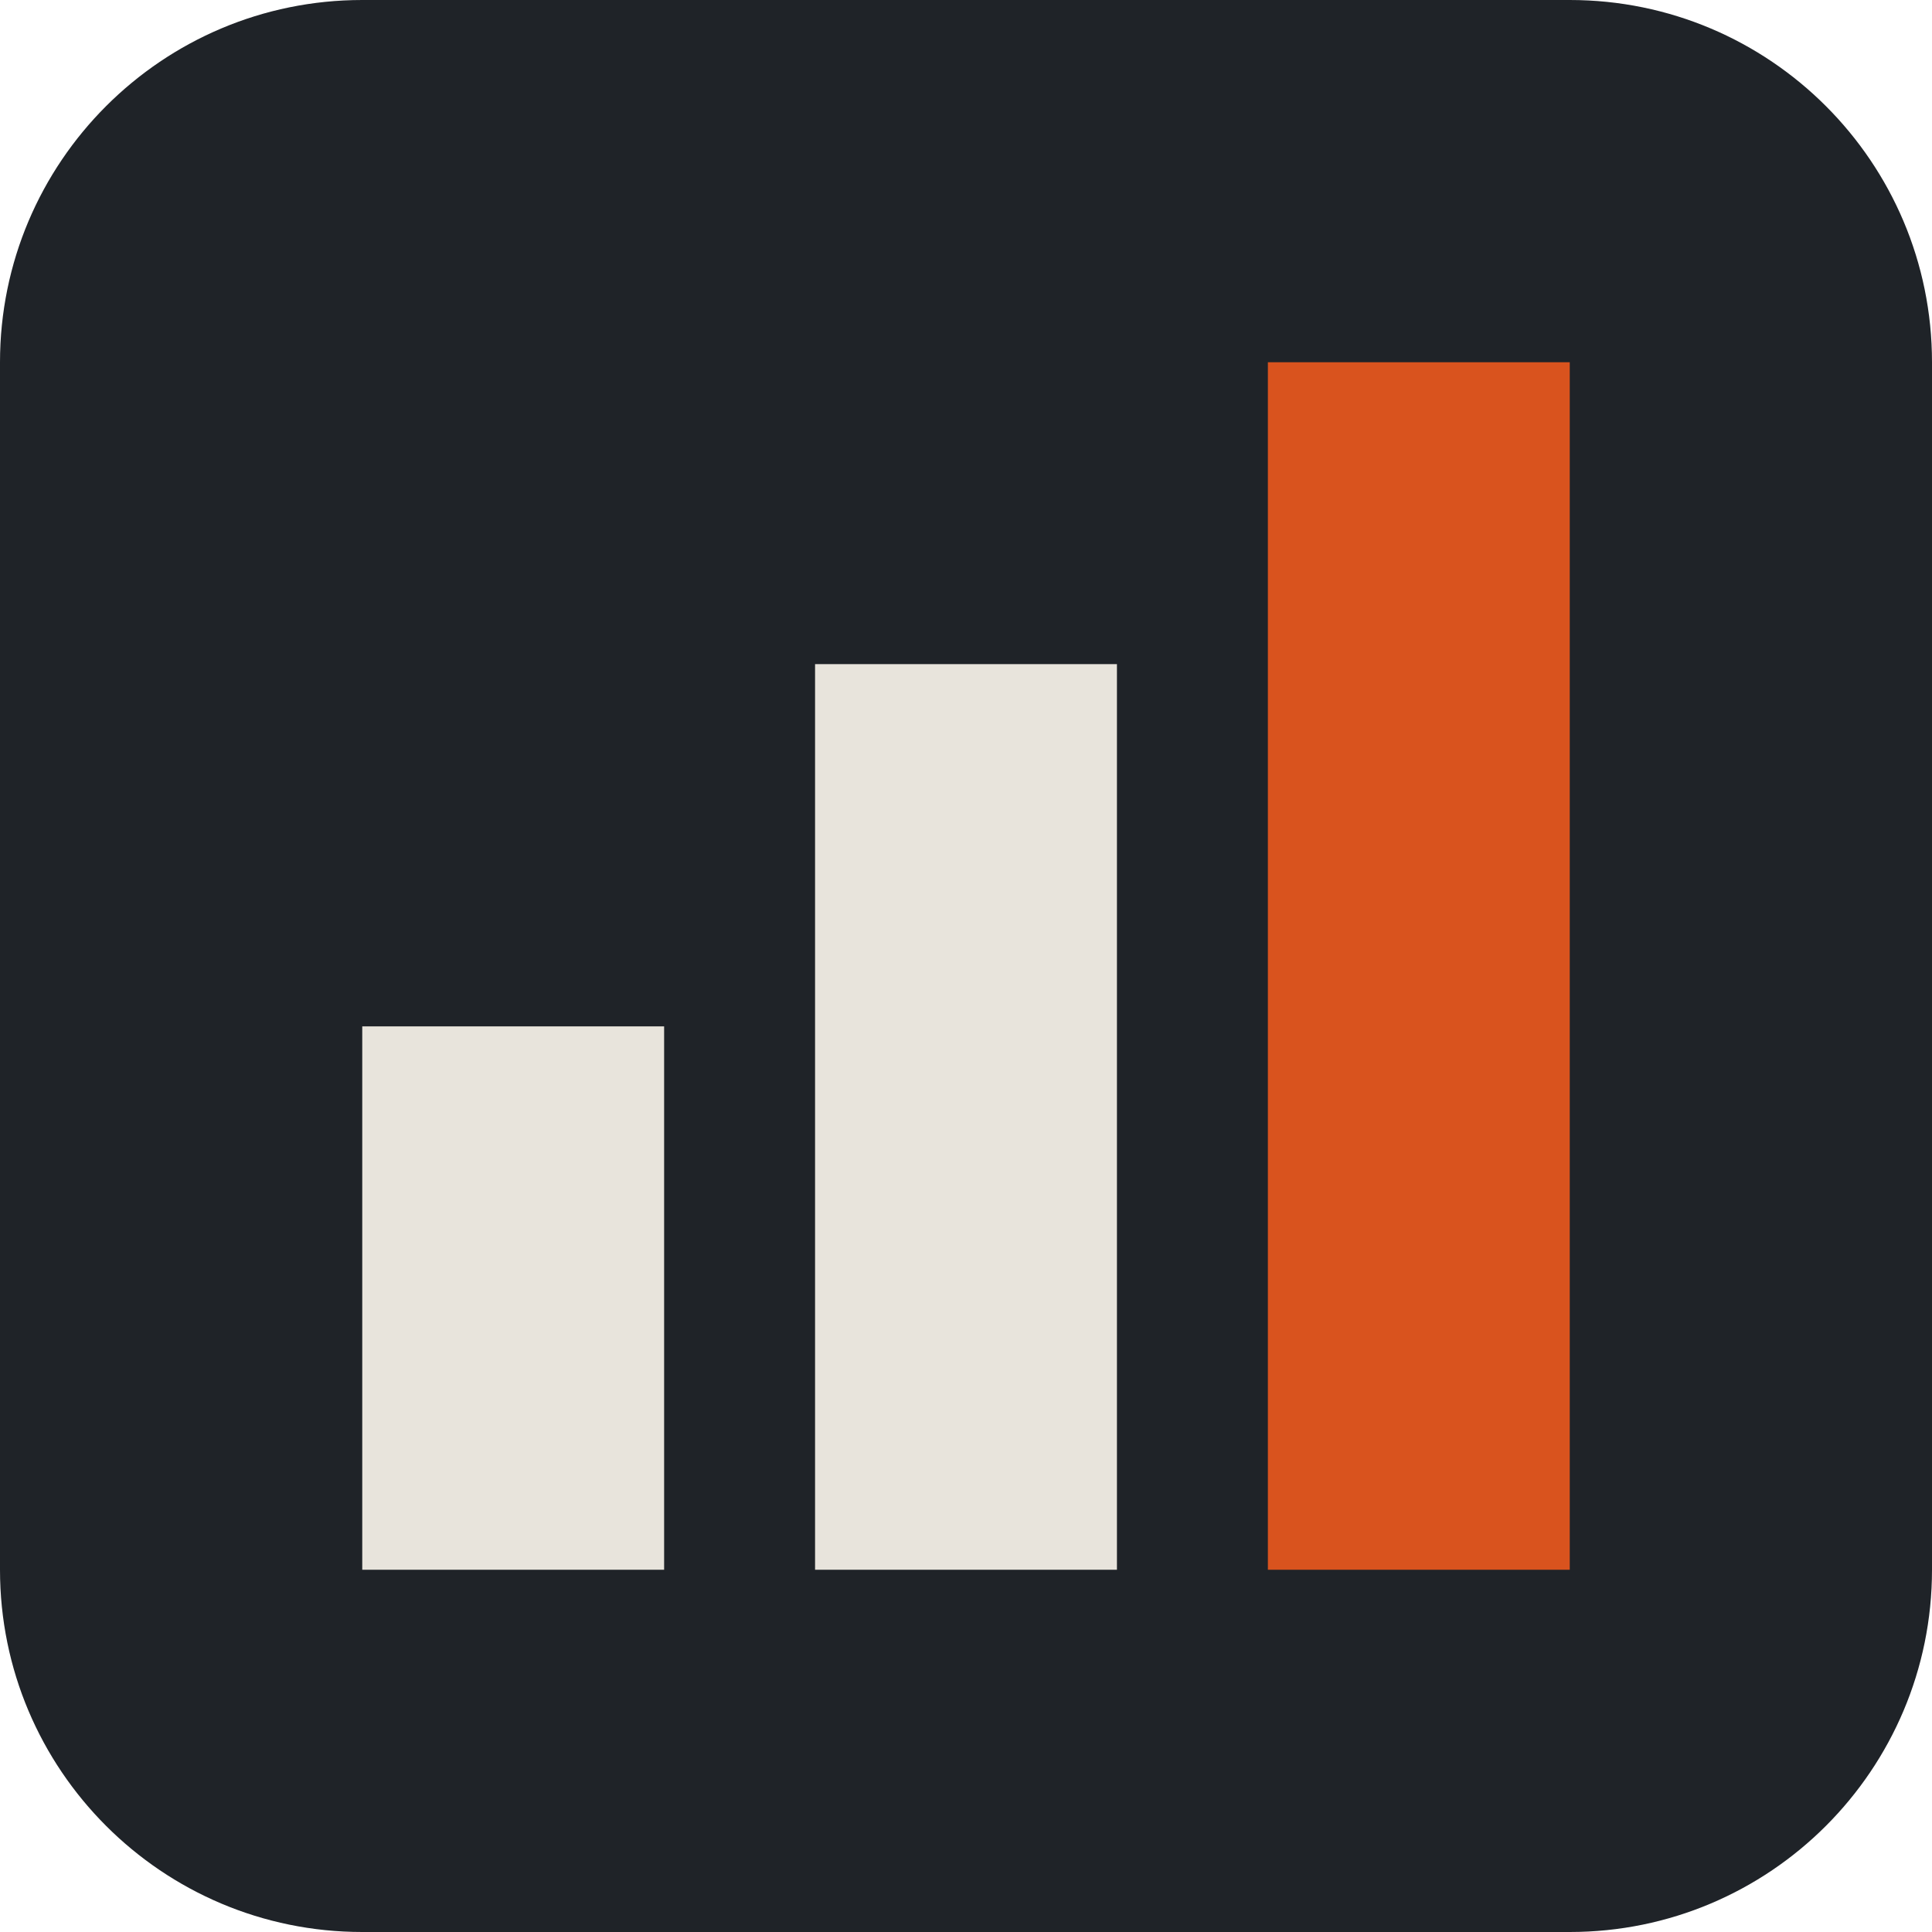
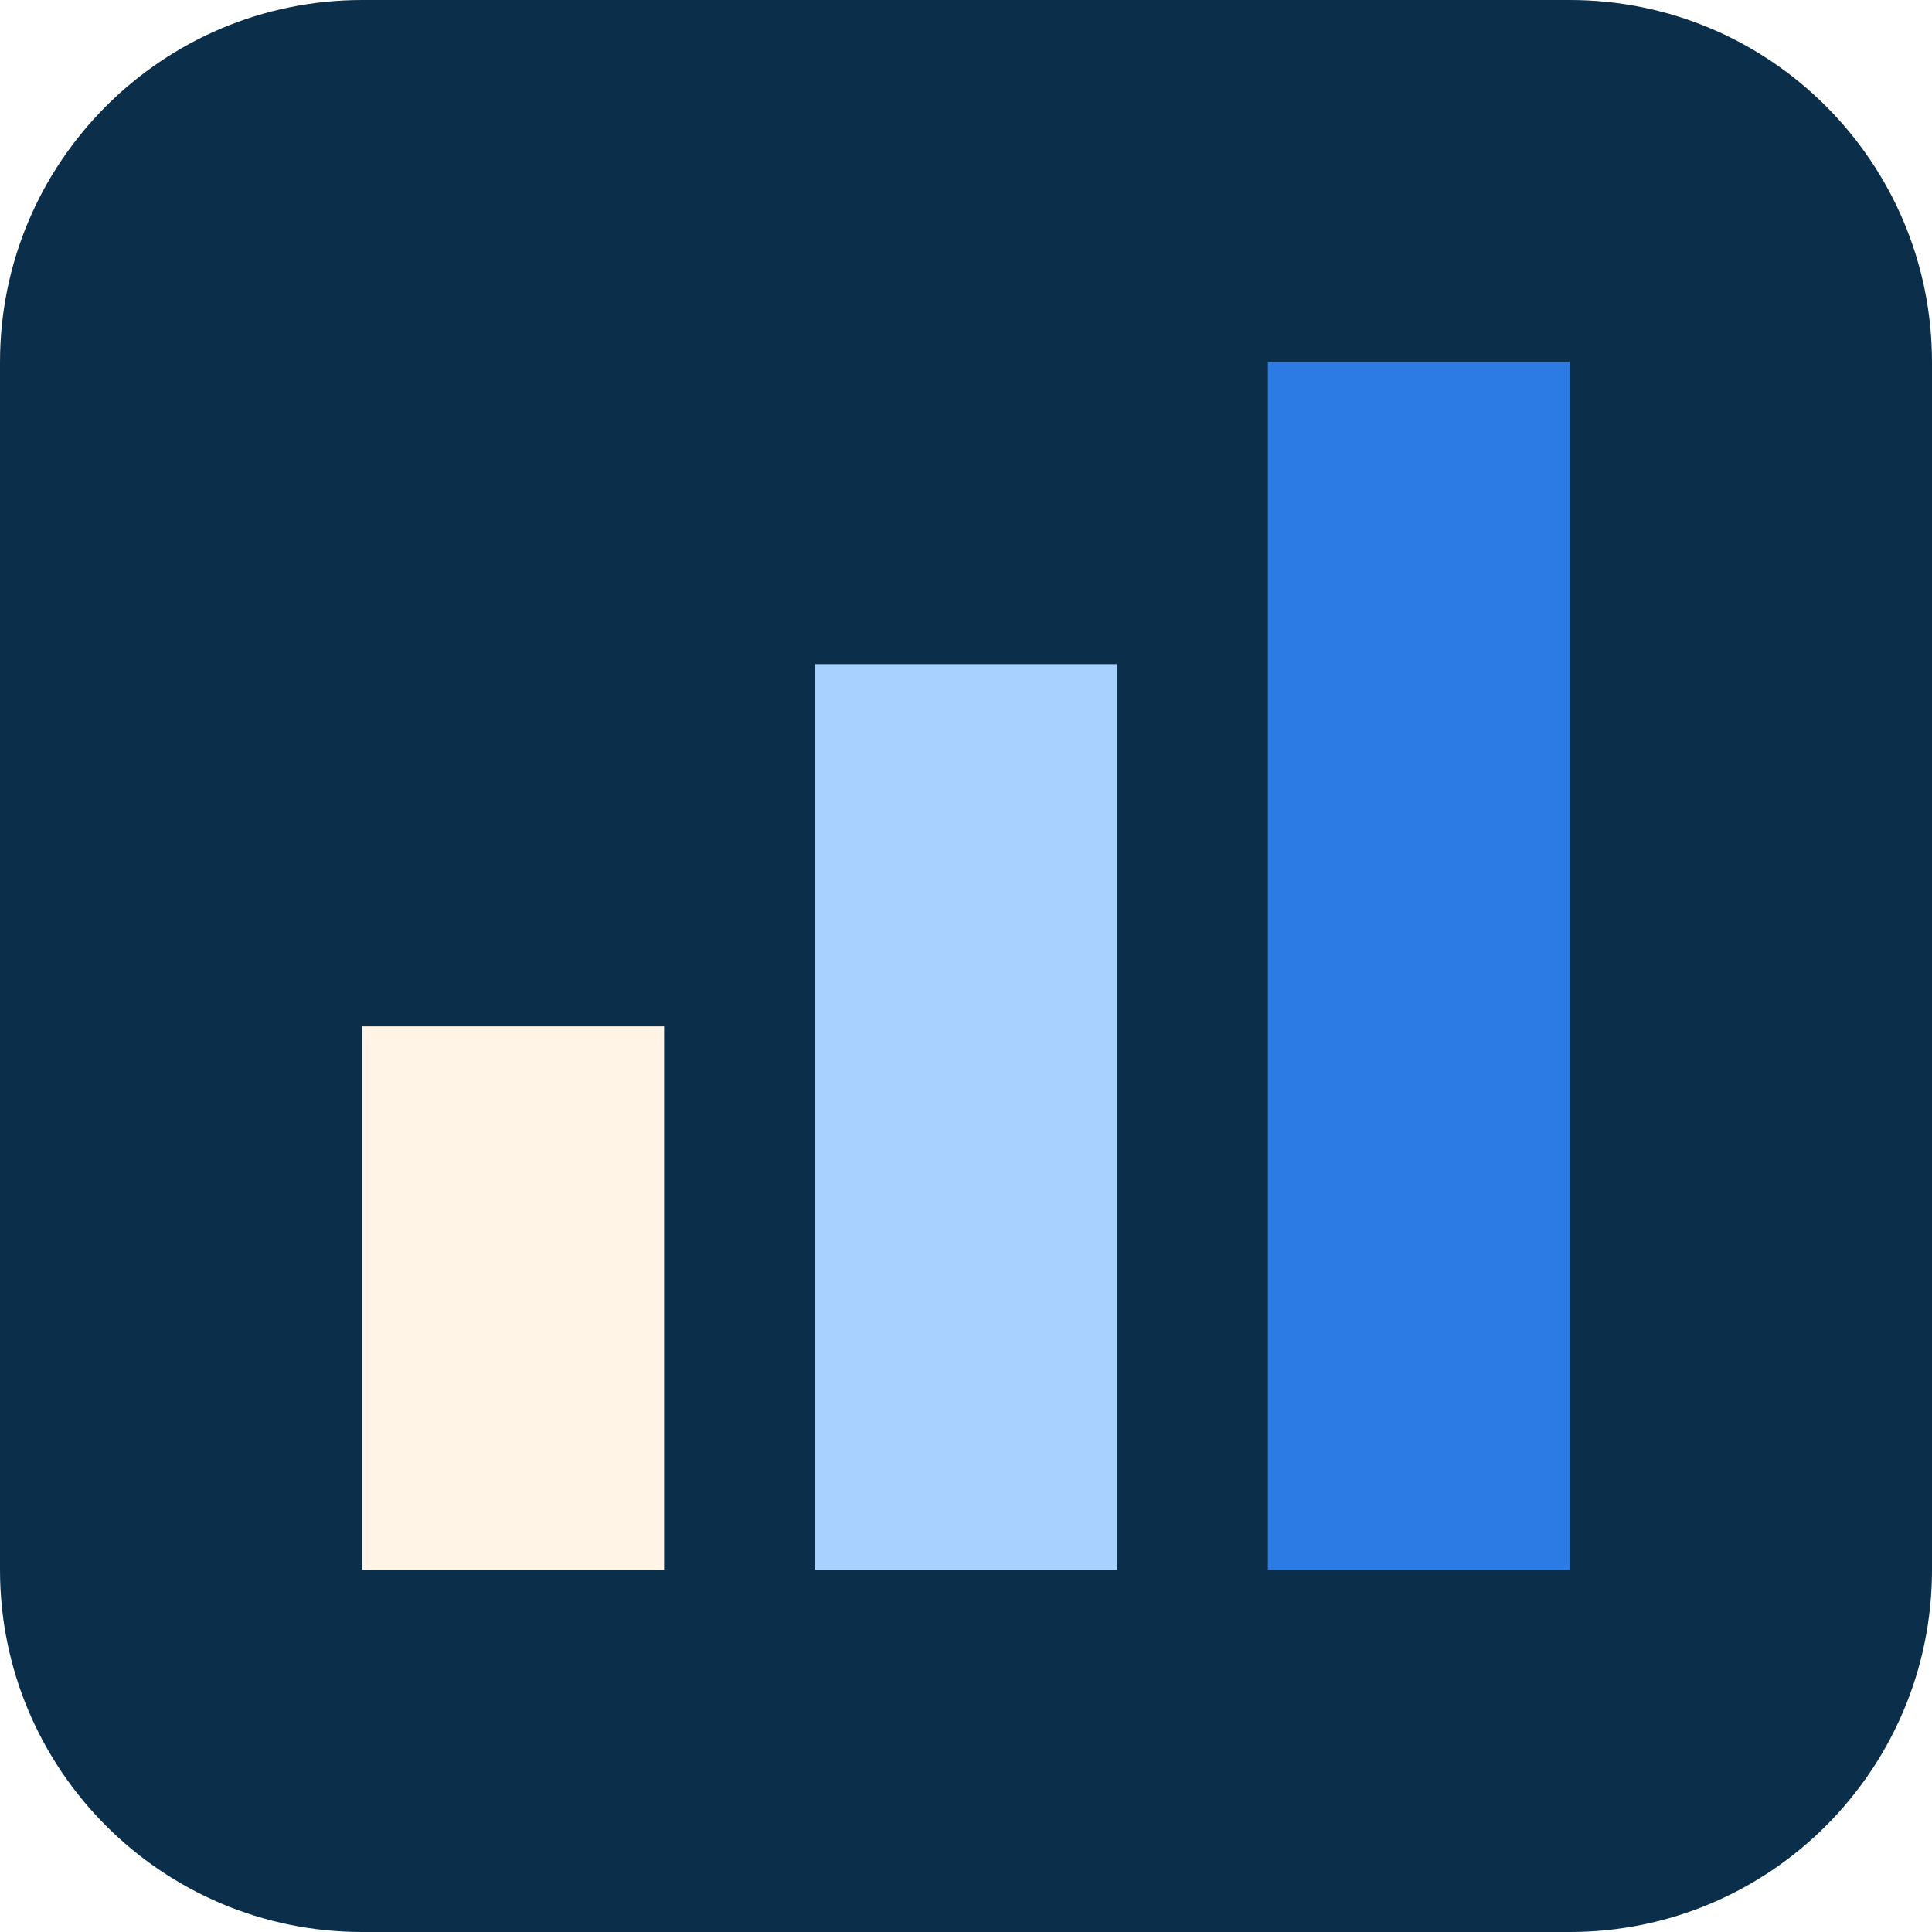
<svg xmlns="http://www.w3.org/2000/svg" viewBox="0 0 32 32" role="img" aria-label="Portfolio icon">
-   <rect width="32" height="32" rx="6" fill="#1f2328" />
-   <rect x="6" y="17" width="5" height="9" fill="#e8e4dc" />
-   <rect x="13.5" y="11" width="5" height="15" fill="#e8e4dc" />
-   <rect x="21" y="6" width="5" height="20" fill="#d9531e" />
+   <rect width="32" height="32" rx="6" fill="#0b2e4a" />
+   <rect x="6" y="17" width="5" height="9" fill="#fff4e6" />
+   <rect x="13.5" y="11" width="5" height="15" fill="#a8d1ff" />
+   <rect x="21" y="6" width="5" height="20" fill="#2c7be5" />
</svg>
